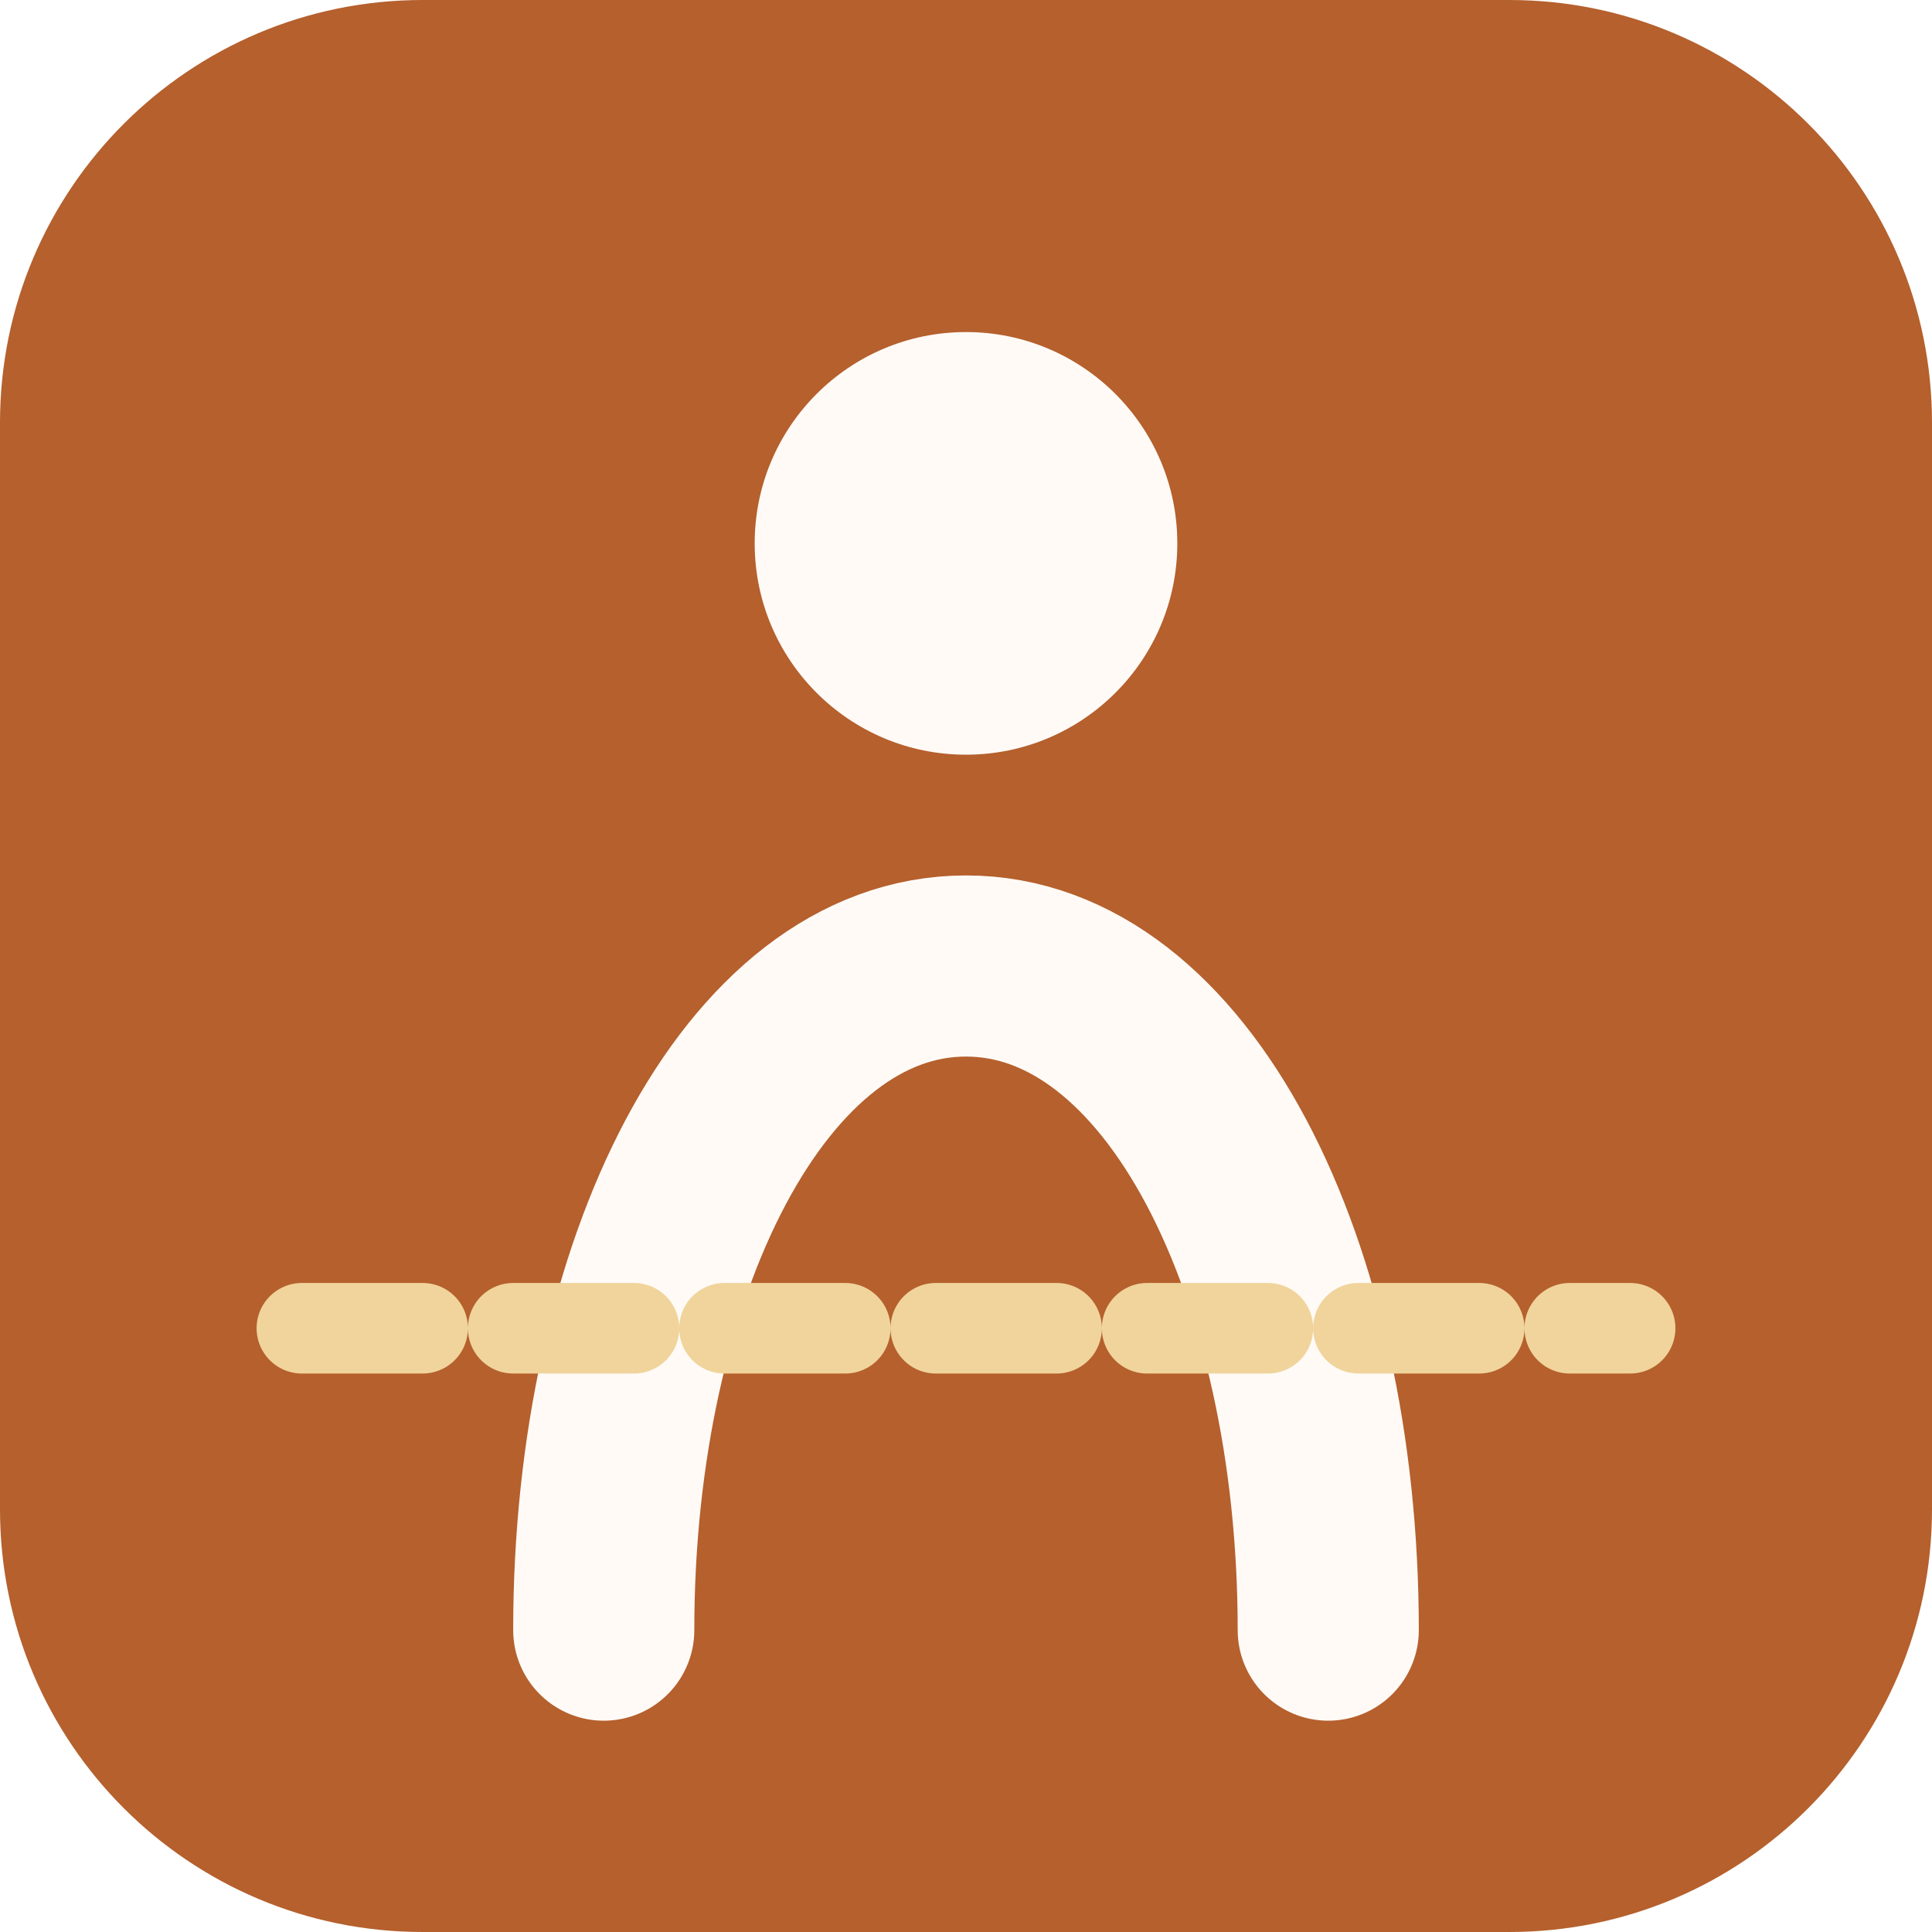
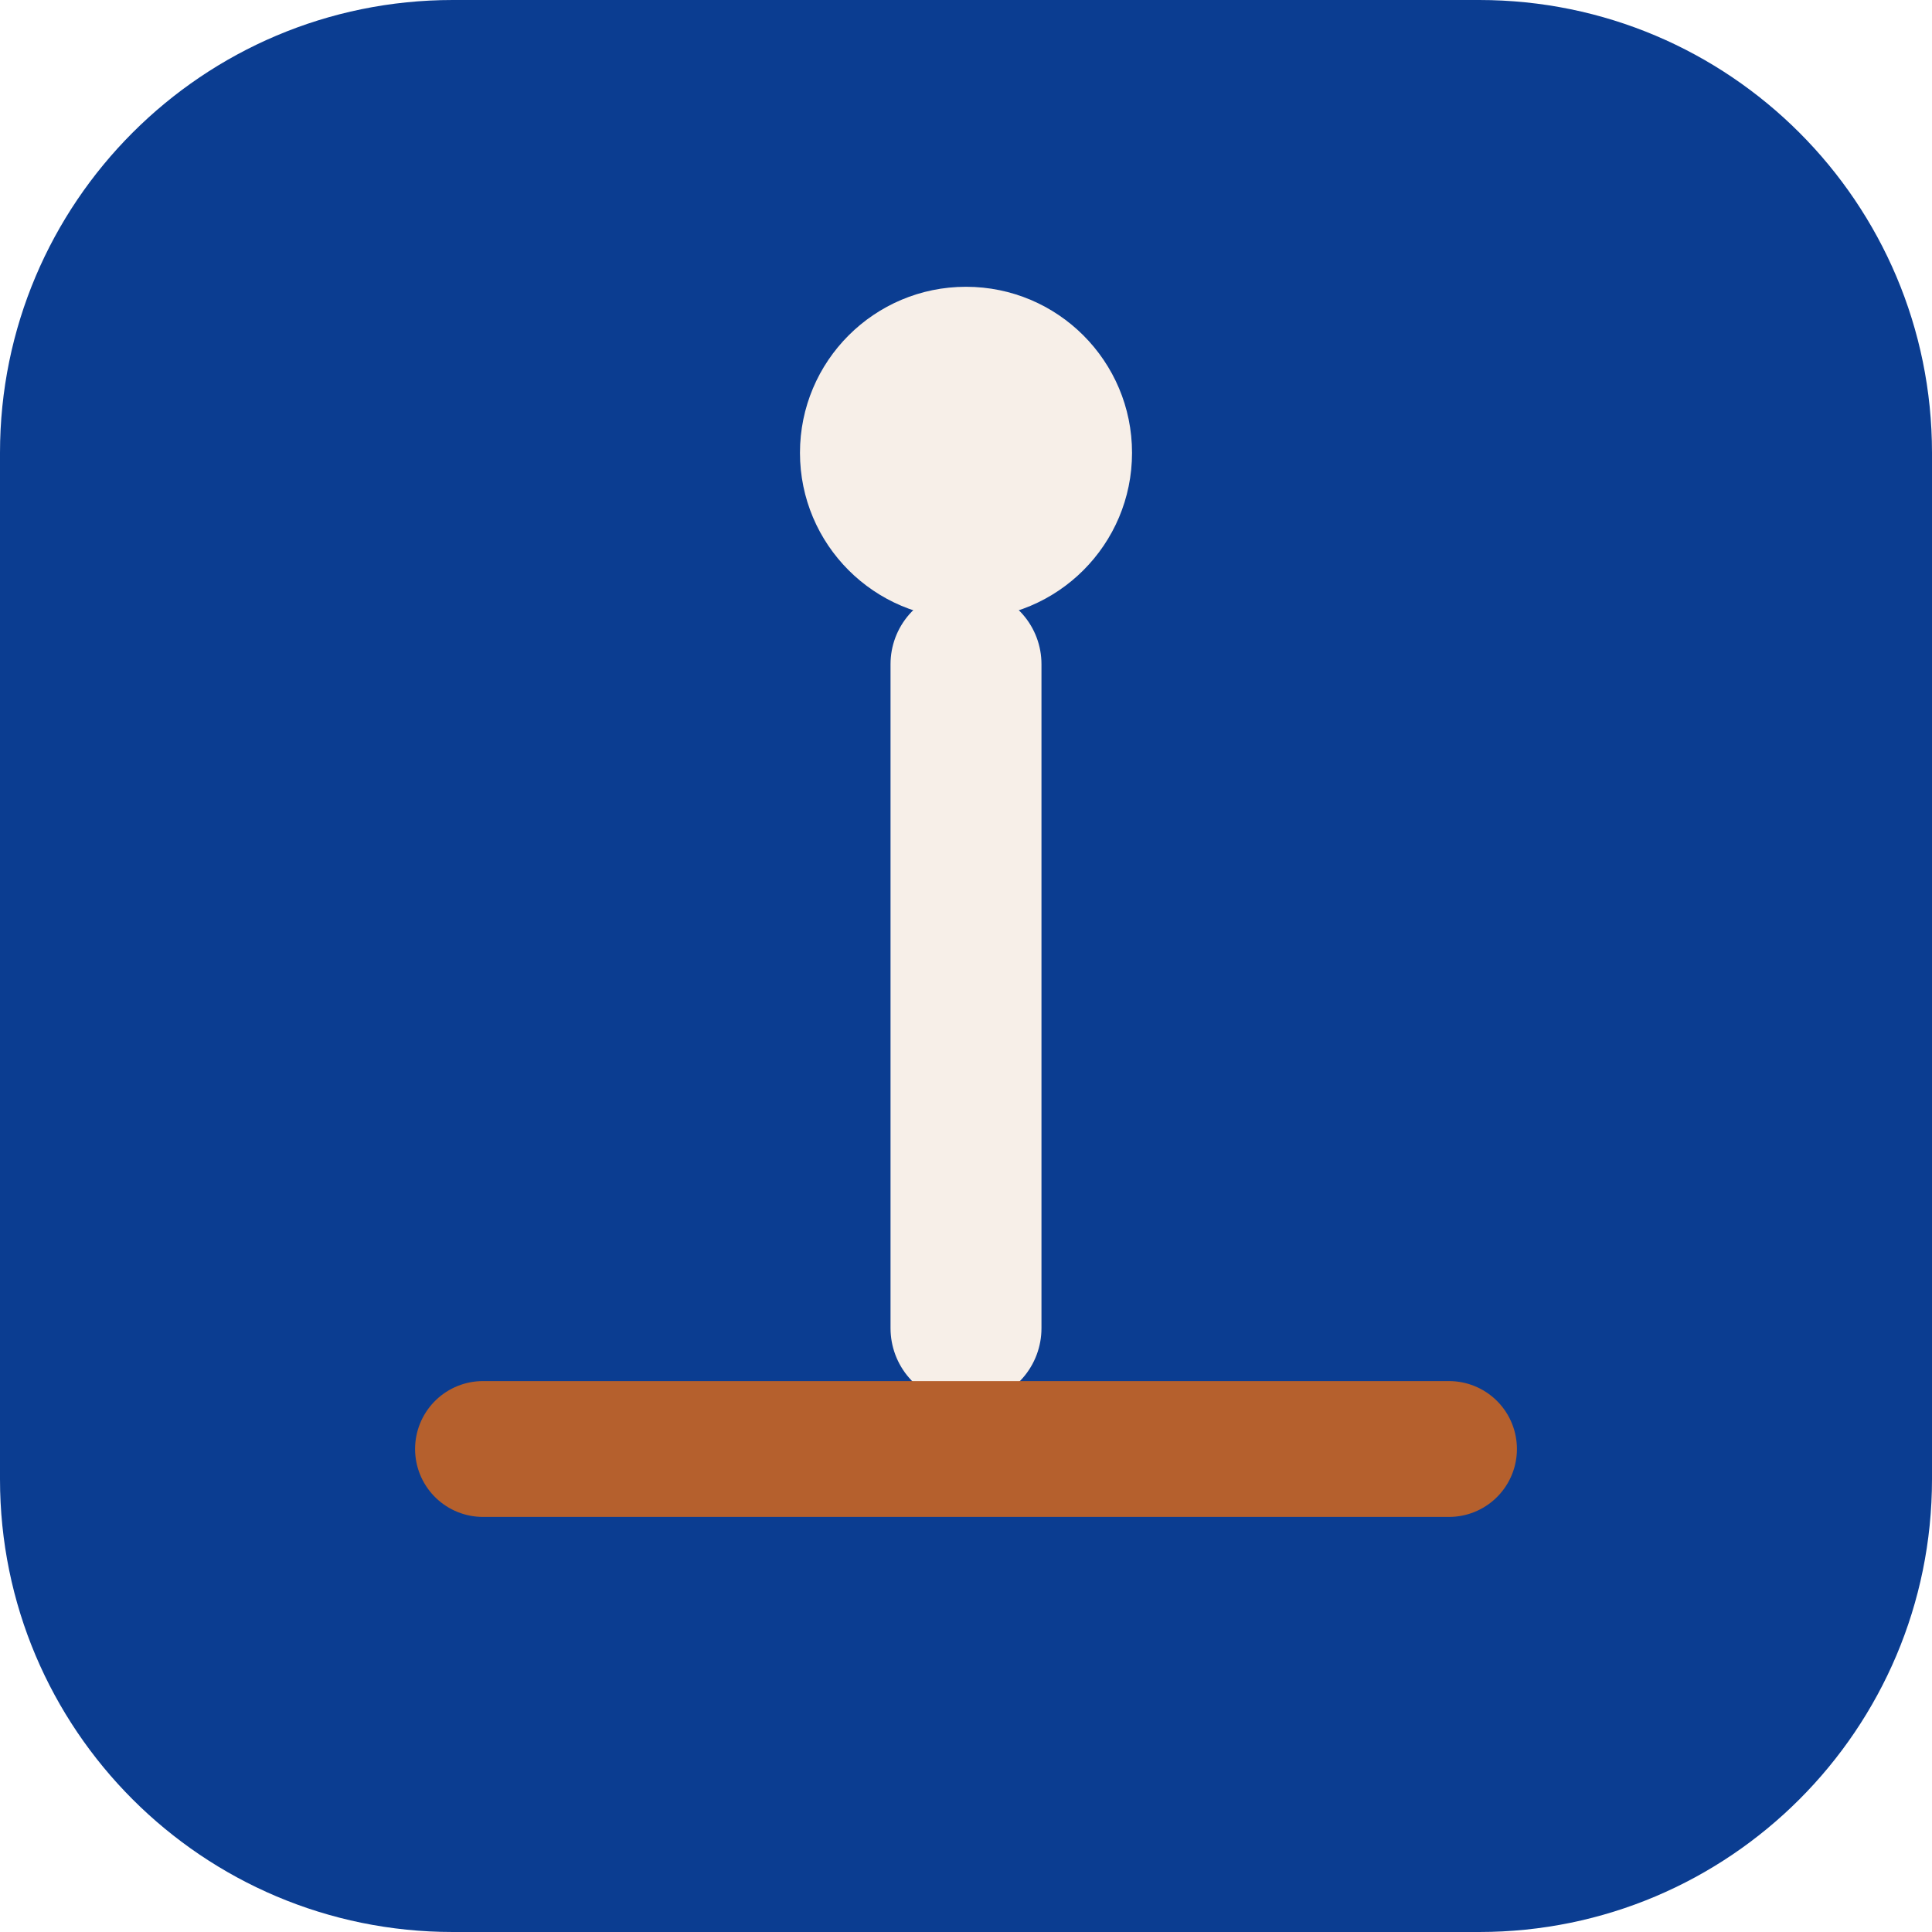
- <svg xmlns="http://www.w3.org/2000/svg" viewBox="0 0 64 64">
-   <rect width="64" height="64" rx="14" fill="#B5602D" />
-   <circle cx="32" cy="18" r="7" fill="#FFFAF6" />
-   <path d="M20 54c0-12 5-22 12-22s12 10 12 22" fill="none" stroke="#FFFAF6" stroke-width="6" stroke-linecap="round" />
-   <path d="M10 44h44" stroke="#F0D49B" stroke-width="3" stroke-dasharray="4 3" stroke-linecap="round" />
+ <svg xmlns="http://www.w3.org/2000/svg" viewBox="0 0 128 128" role="img" aria-label="Upright">
+   <rect width="128" height="128" rx="30" fill="#0B3D91" />
+   <circle cx="64" cy="30" r="11" fill="#F7EFE8" />
+   <path d="M64 44v44" stroke="#F7EFE8" stroke-width="10" stroke-linecap="round" />
+   <path d="M32 96h64" stroke="#B5602D" stroke-width="9" stroke-linecap="round" />
</svg>
